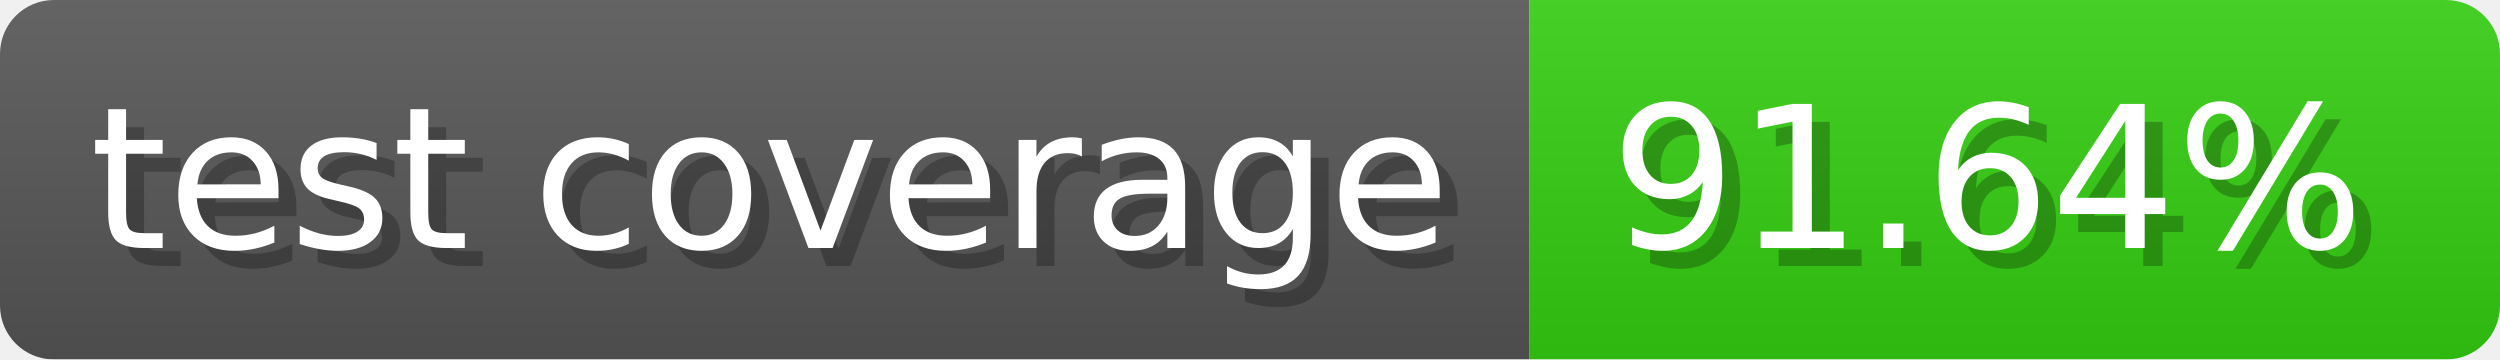
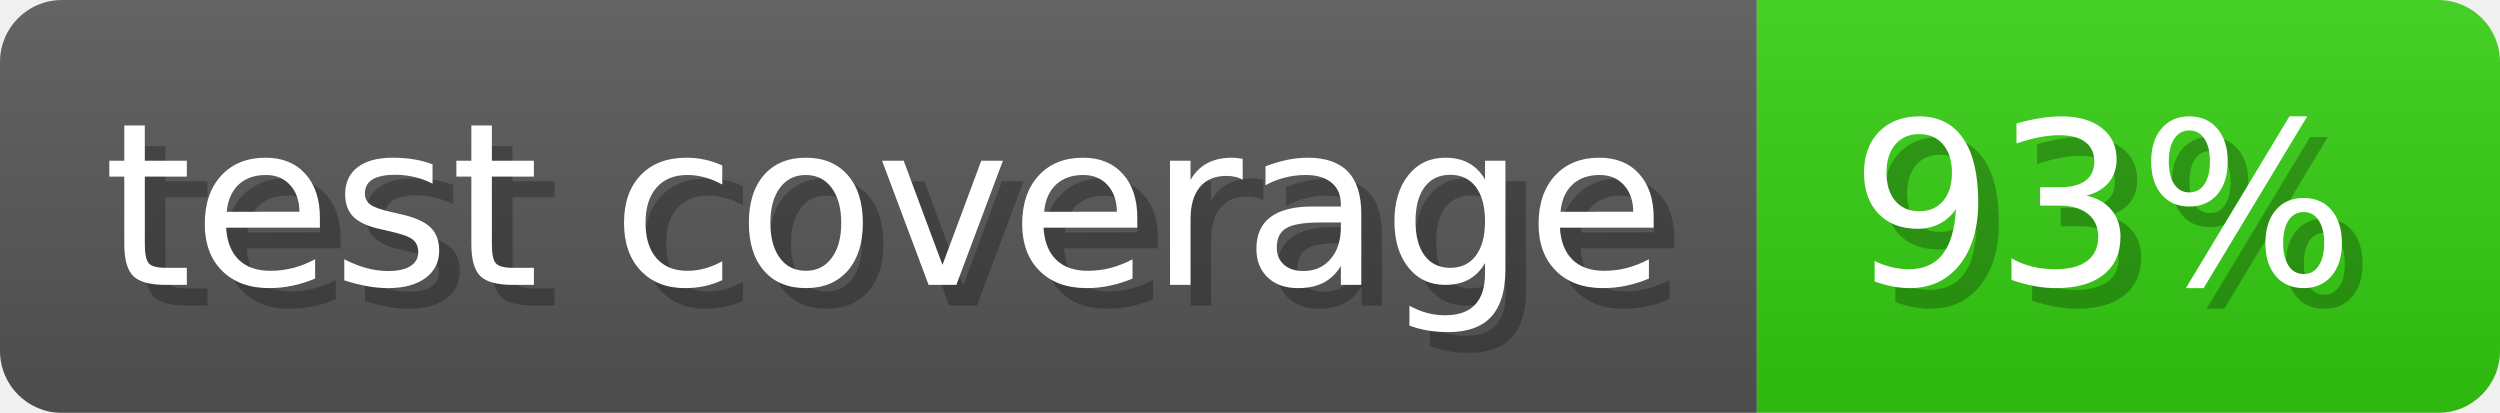
- <svg xmlns="http://www.w3.org/2000/svg" width="139.1" height="20" viewBox="0 0 1391 200" role="img" aria-label="test coverage: 91.64%">
+ <svg xmlns="http://www.w3.org/2000/svg" width="121.1" height="20" viewBox="0 0 1211 200" role="img" aria-label="test coverage: 93%">
  <linearGradient id="a" x2="0" y2="100%">
    <stop offset="0" stop-opacity=".1" stop-color="#EEE" />
    <stop offset="1" stop-opacity=".1" />
  </linearGradient>
  <mask id="m">
-     <rect width="1391" height="200" rx="30" fill="#FFF" />
+     <rect width="1211" height="200" rx="30" fill="#FFF" />
  </mask>
  <g mask="url(#m)">
    <rect width="851" height="200" fill="#555" />
-     <rect width="540" height="200" fill="#3C1" x="851" />
-     <rect width="1391" height="200" fill="url(#a)" />
+     <rect width="360" height="200" fill="#3C1" x="851" />
+     <rect width="1211" height="200" fill="url(#a)" />
  </g>
  <g aria-hidden="true" fill="#fff" text-anchor="start" font-family="Verdana,DejaVu Sans,sans-serif" font-size="110">
    <text x="60" y="148" textLength="751" fill="#000" opacity="0.25">test coverage</text>
    <text x="50" y="138" textLength="751">test coverage</text>
-     <text x="906" y="148" textLength="440" fill="#000" opacity="0.25">91.64%</text>
-     <text x="896" y="138" textLength="440">91.64%</text>
+     <text x="906" y="148" textLength="260" fill="#000" opacity="0.25">93%</text>
+     <text x="896" y="138" textLength="260">93%</text>
  </g>
</svg>
